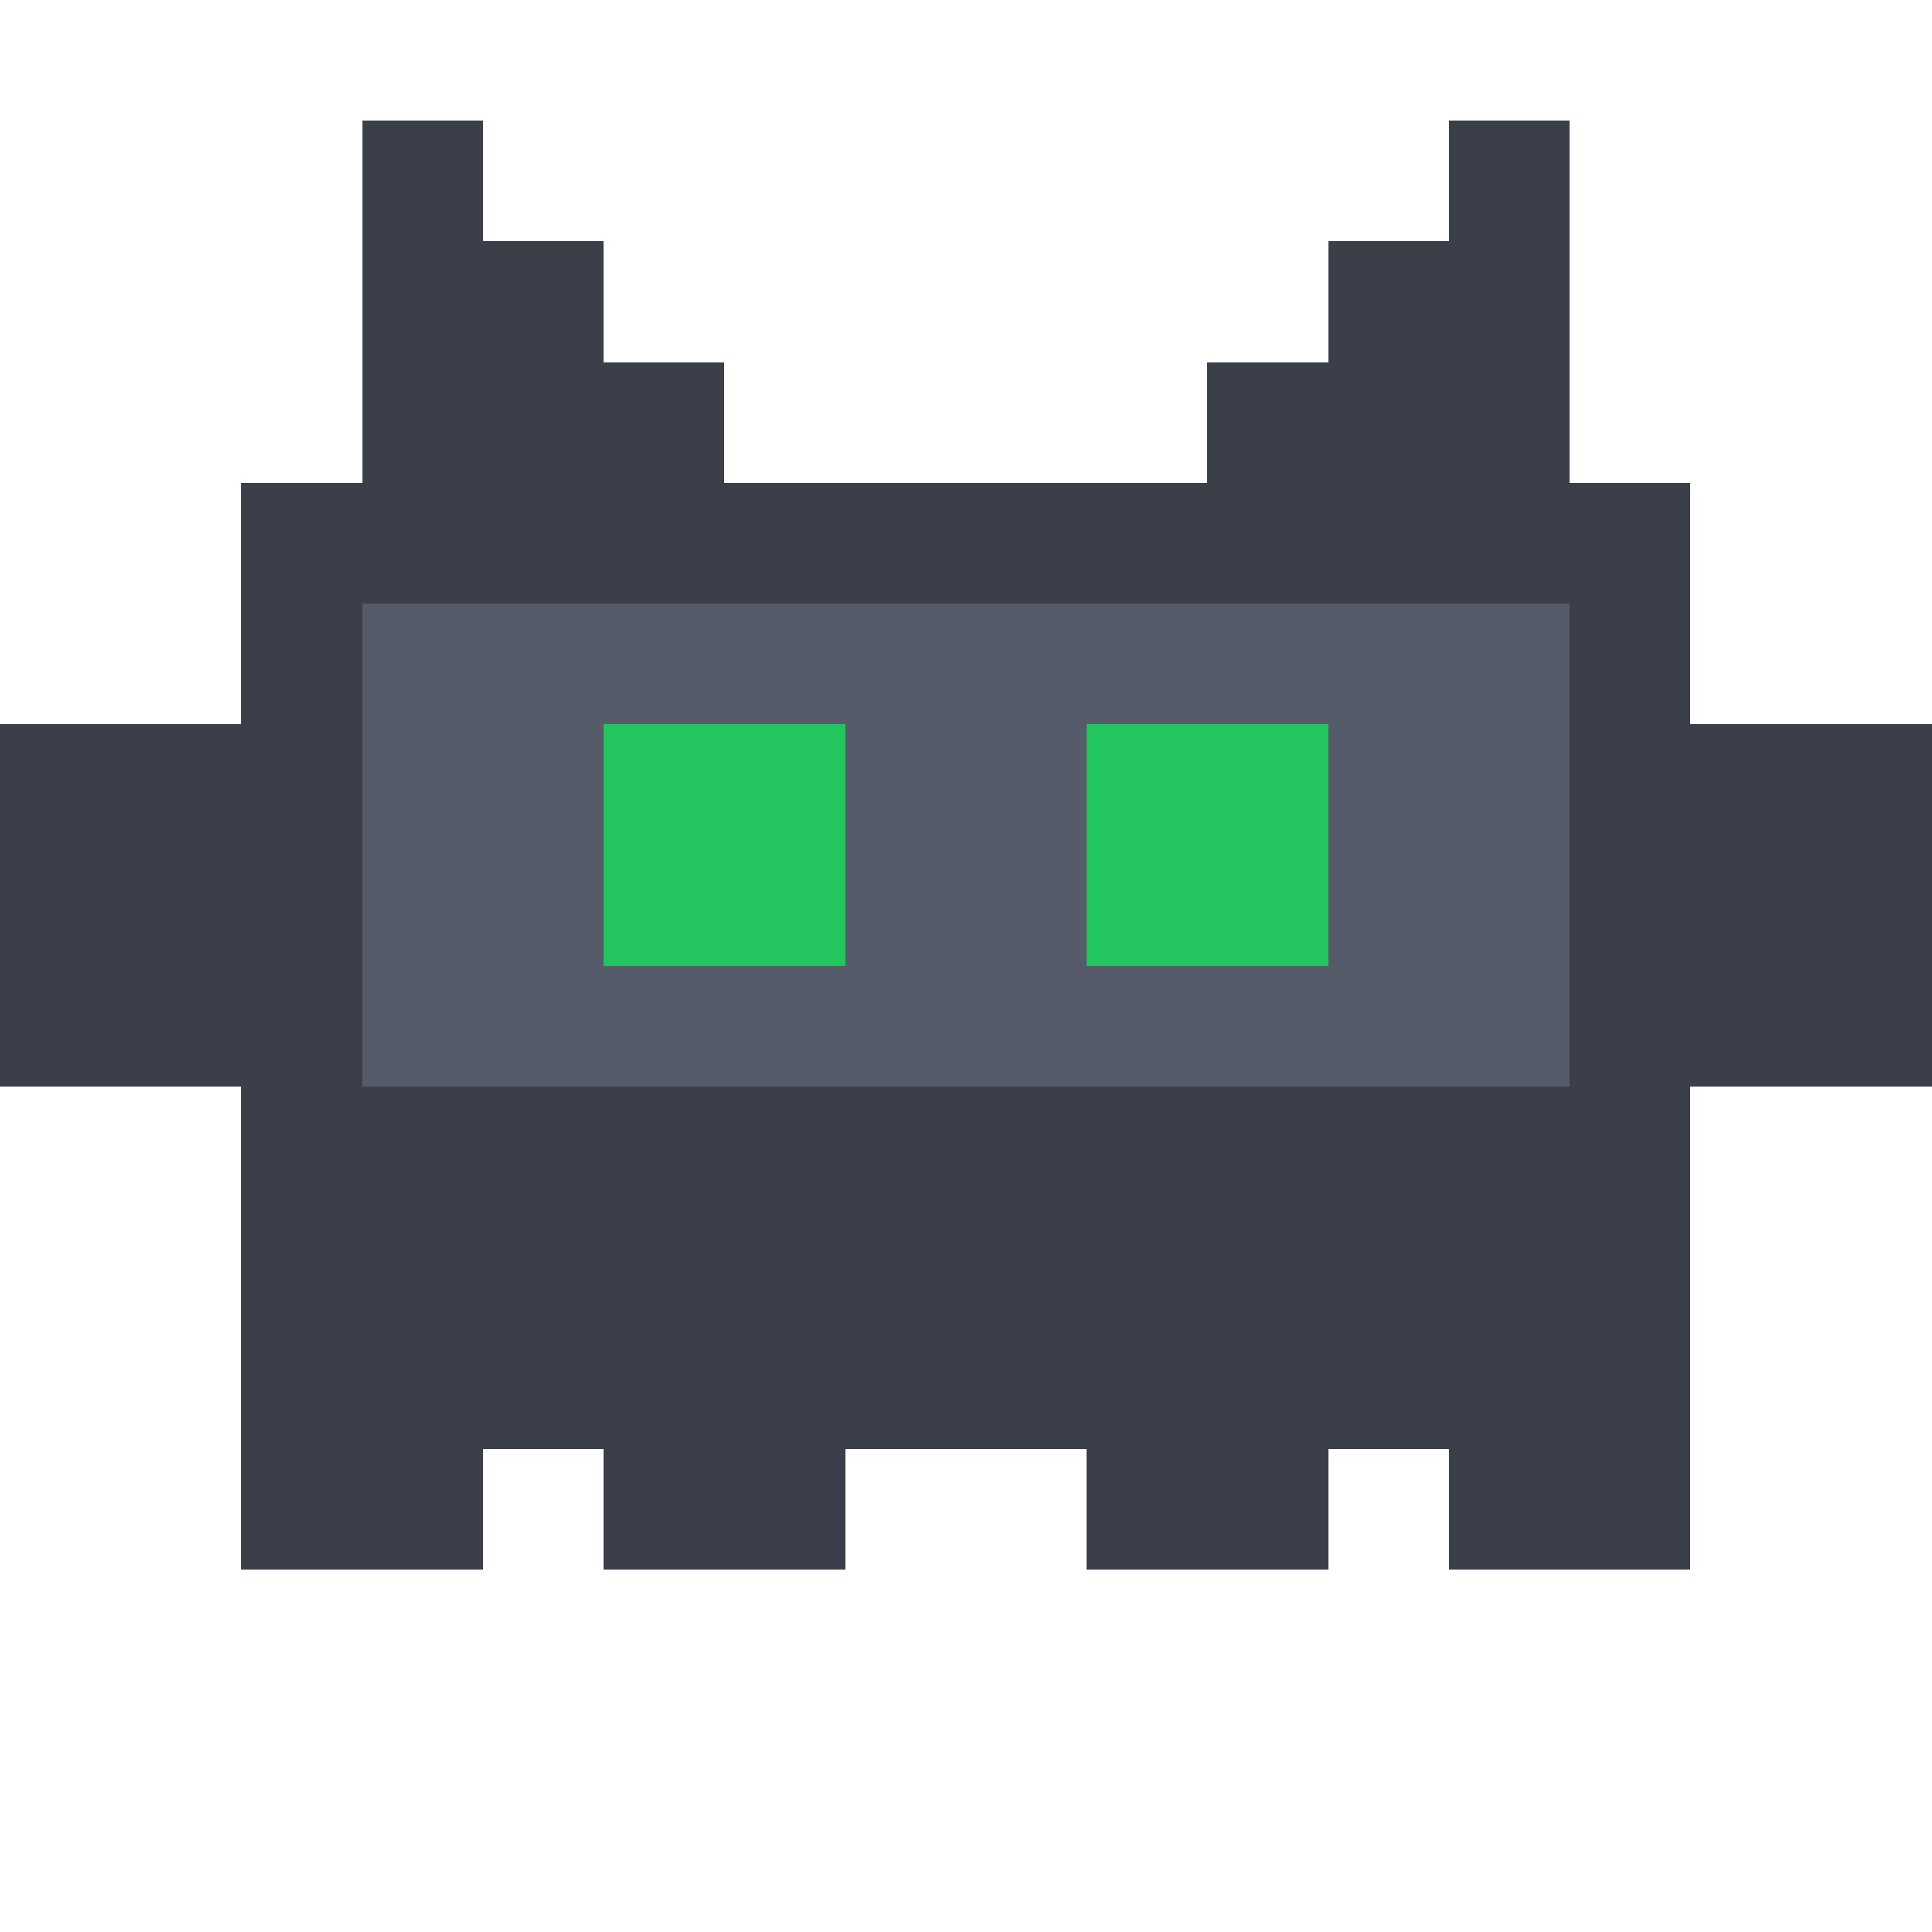
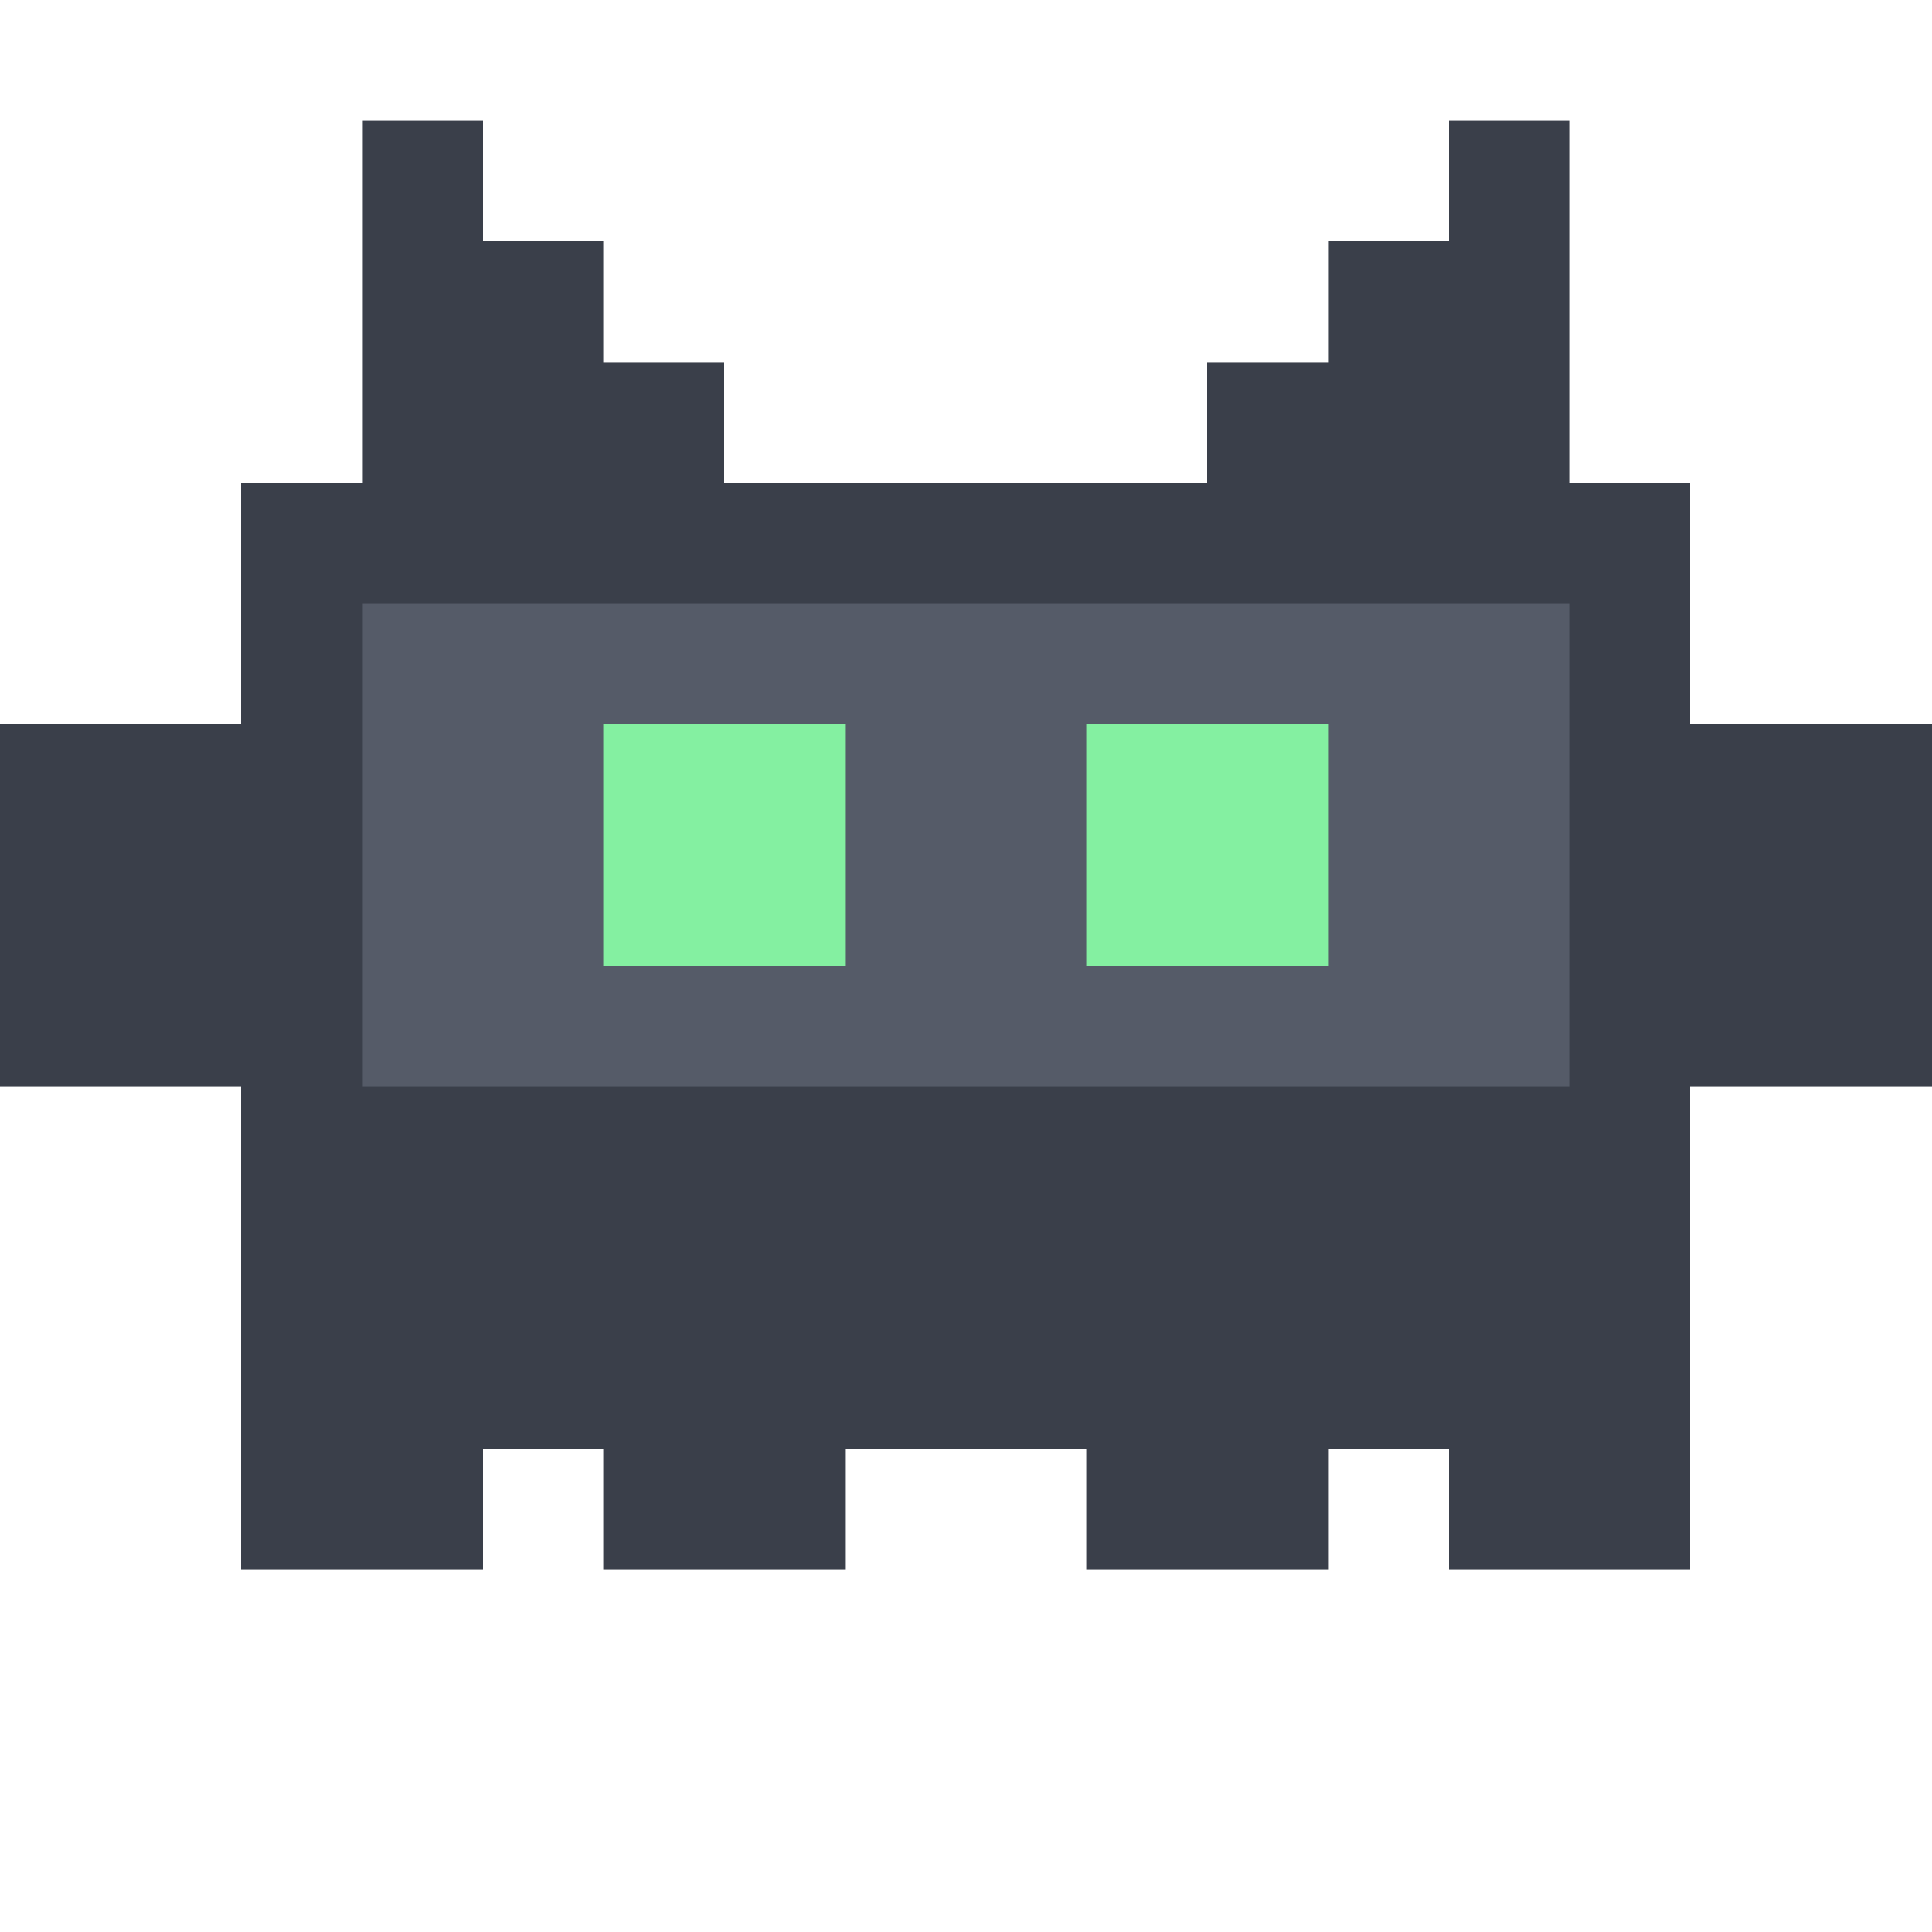
<svg xmlns="http://www.w3.org/2000/svg" viewBox="0 0 16 16" shape-rendering="crispEdges">
  <g fill="#3a3f4a">
    <rect x="3" y="1" width="1" height="1" />
    <rect x="3" y="2" width="2" height="1" />
    <rect x="3" y="3" width="3" height="1" />
    <rect x="12" y="1" width="1" height="1" />
    <rect x="11" y="2" width="2" height="1" />
    <rect x="10" y="3" width="3" height="1" />
    <rect x="2" y="4" width="12" height="8" />
    <rect x="0" y="6" width="2" height="3" />
    <rect x="14" y="6" width="2" height="3" />
    <rect x="2" y="12" width="2" height="1" />
    <rect x="5" y="12" width="2" height="1" />
    <rect x="9" y="12" width="2" height="1" />
    <rect x="12" y="12" width="2" height="1" />
  </g>
  <rect x="3" y="5" width="10" height="4" fill="#555b68" />
-   <g fill="#22c55e">
+   <g fill="#84f0a1">
    <rect x="5" y="6" width="2" height="2">
      <animate attributeName="height" values="2;1;2" keyTimes="0;0.92;0.97" calcMode="discrete" dur="4s" repeatCount="indefinite" />
      <animate attributeName="y" values="6;7;6" keyTimes="0;0.92;0.97" calcMode="discrete" dur="4s" repeatCount="indefinite" />
    </rect>
    <rect x="9" y="6" width="2" height="2">
      <animate attributeName="height" values="2;1;2" keyTimes="0;0.92;0.97" calcMode="discrete" dur="4s" repeatCount="indefinite" />
      <animate attributeName="y" values="6;7;6" keyTimes="0;0.92;0.97" calcMode="discrete" dur="4s" repeatCount="indefinite" />
    </rect>
  </g>
</svg>
